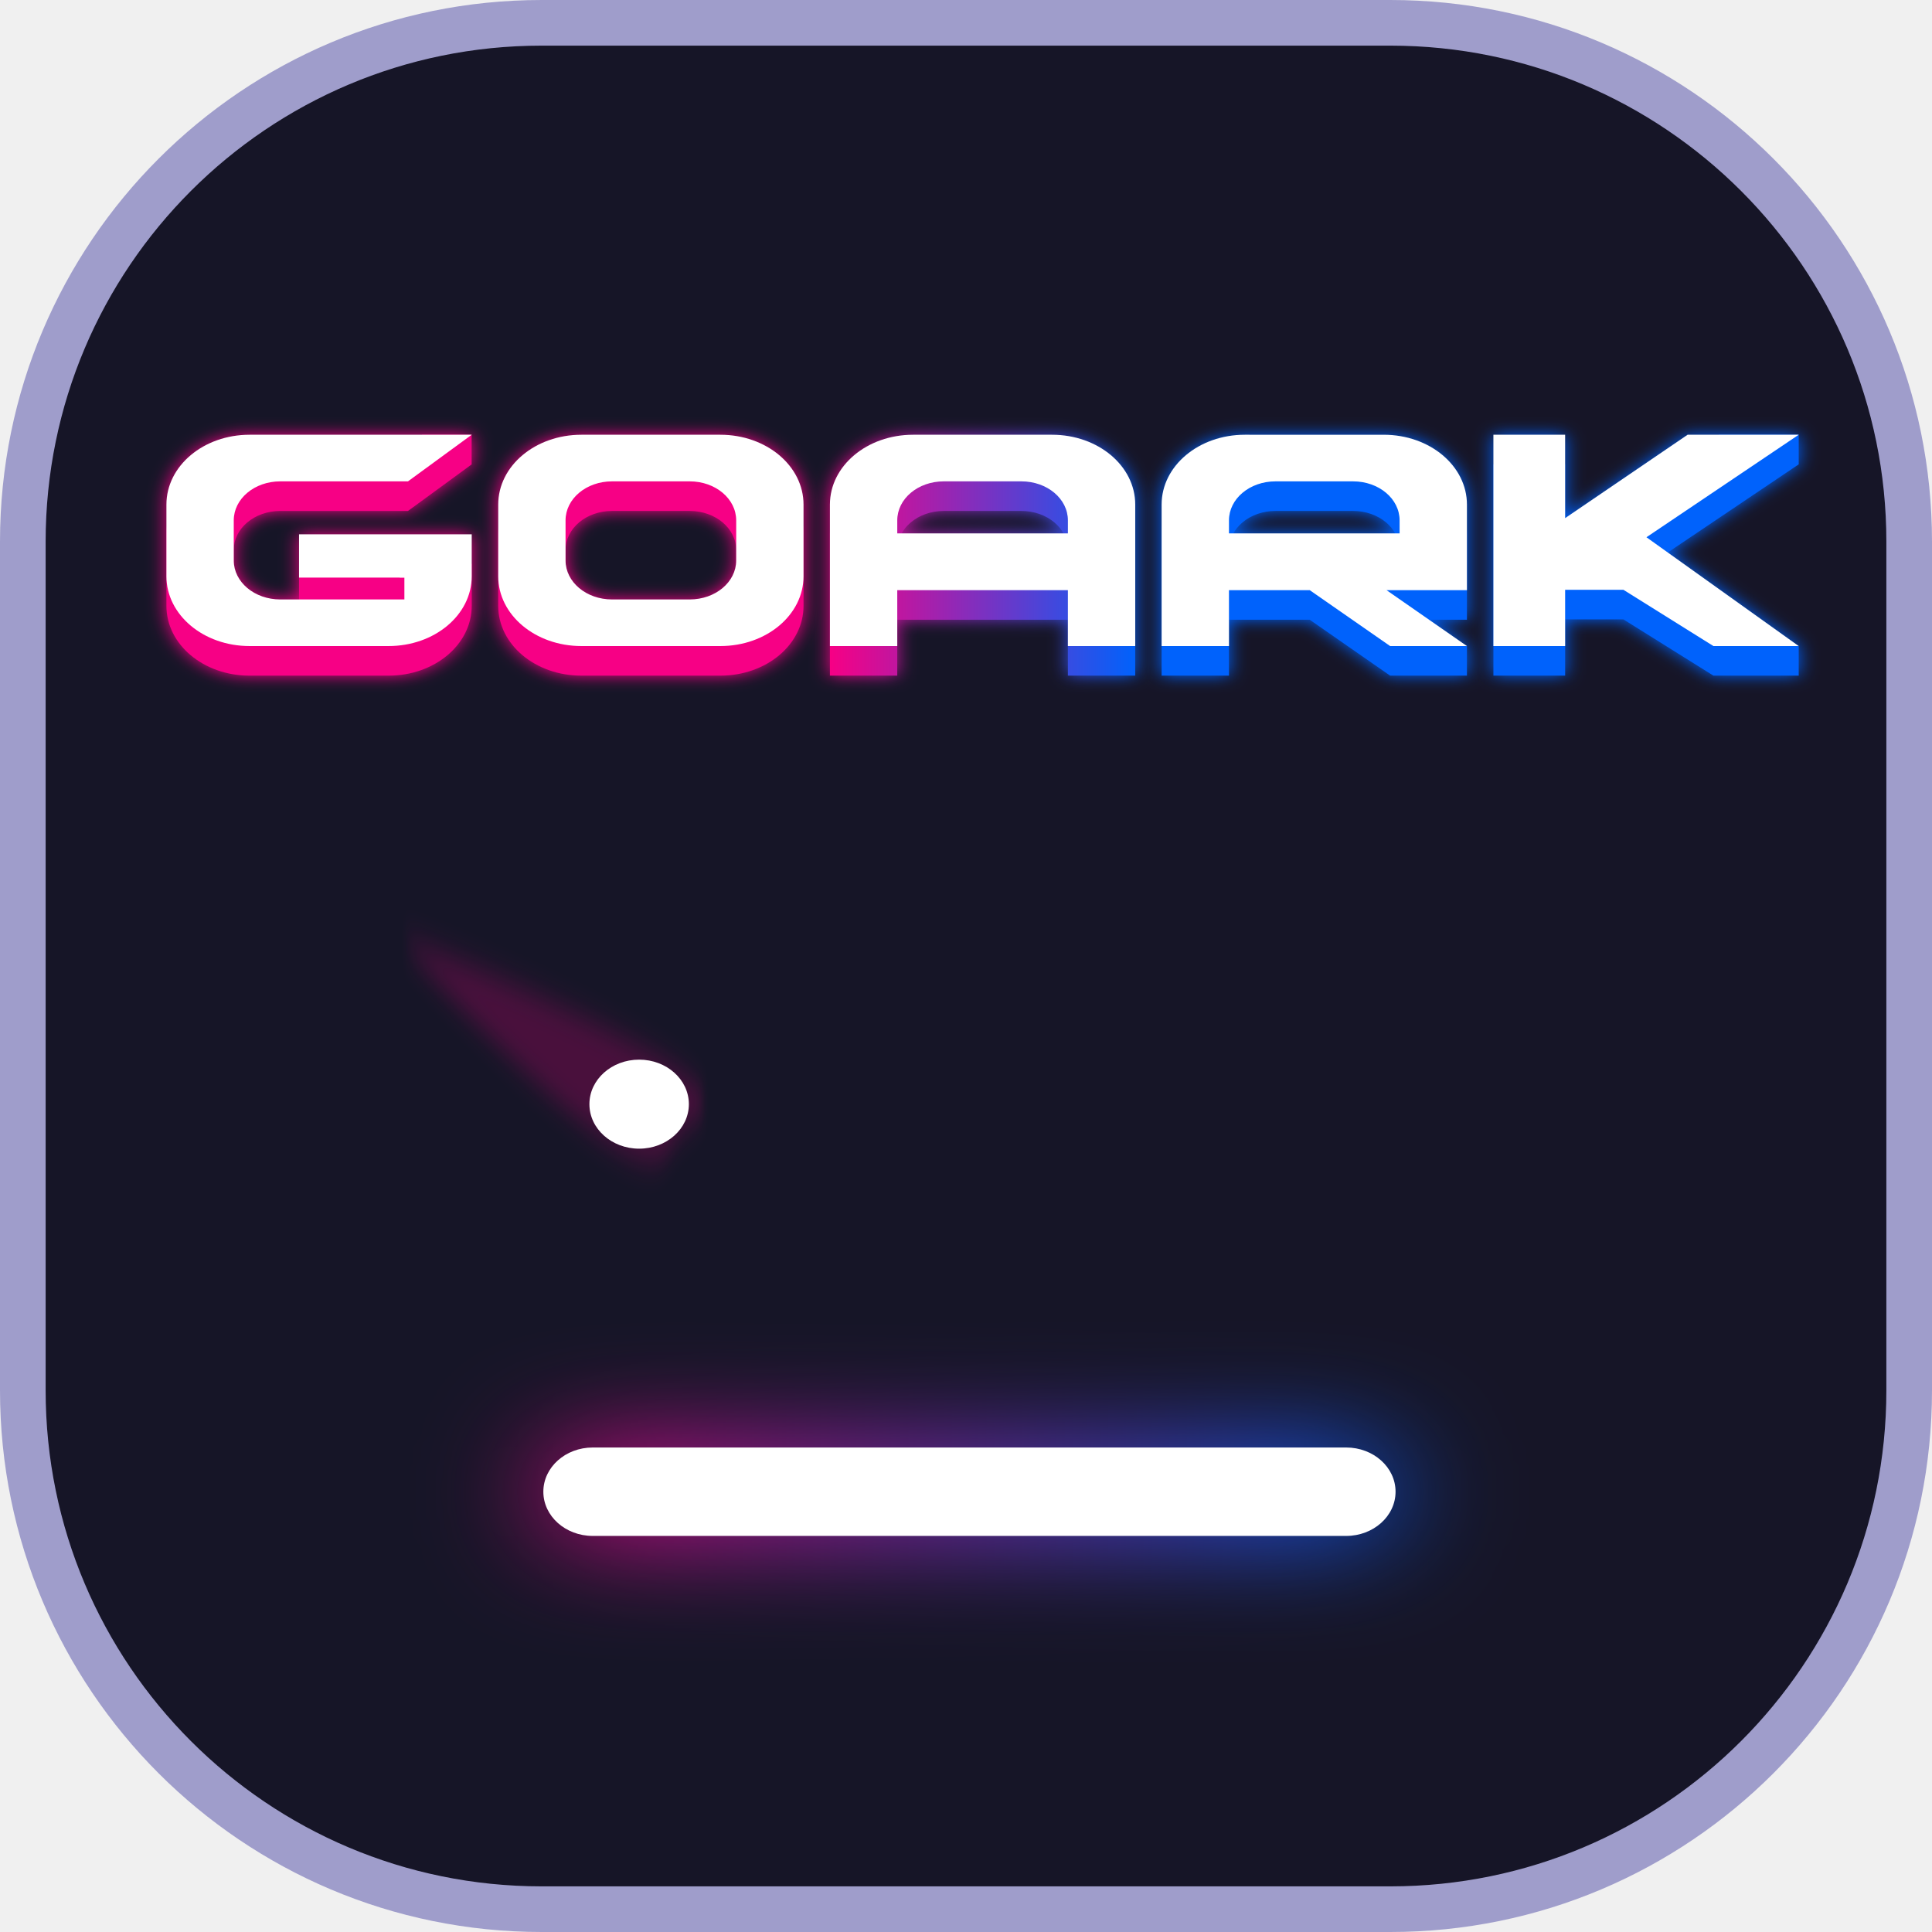
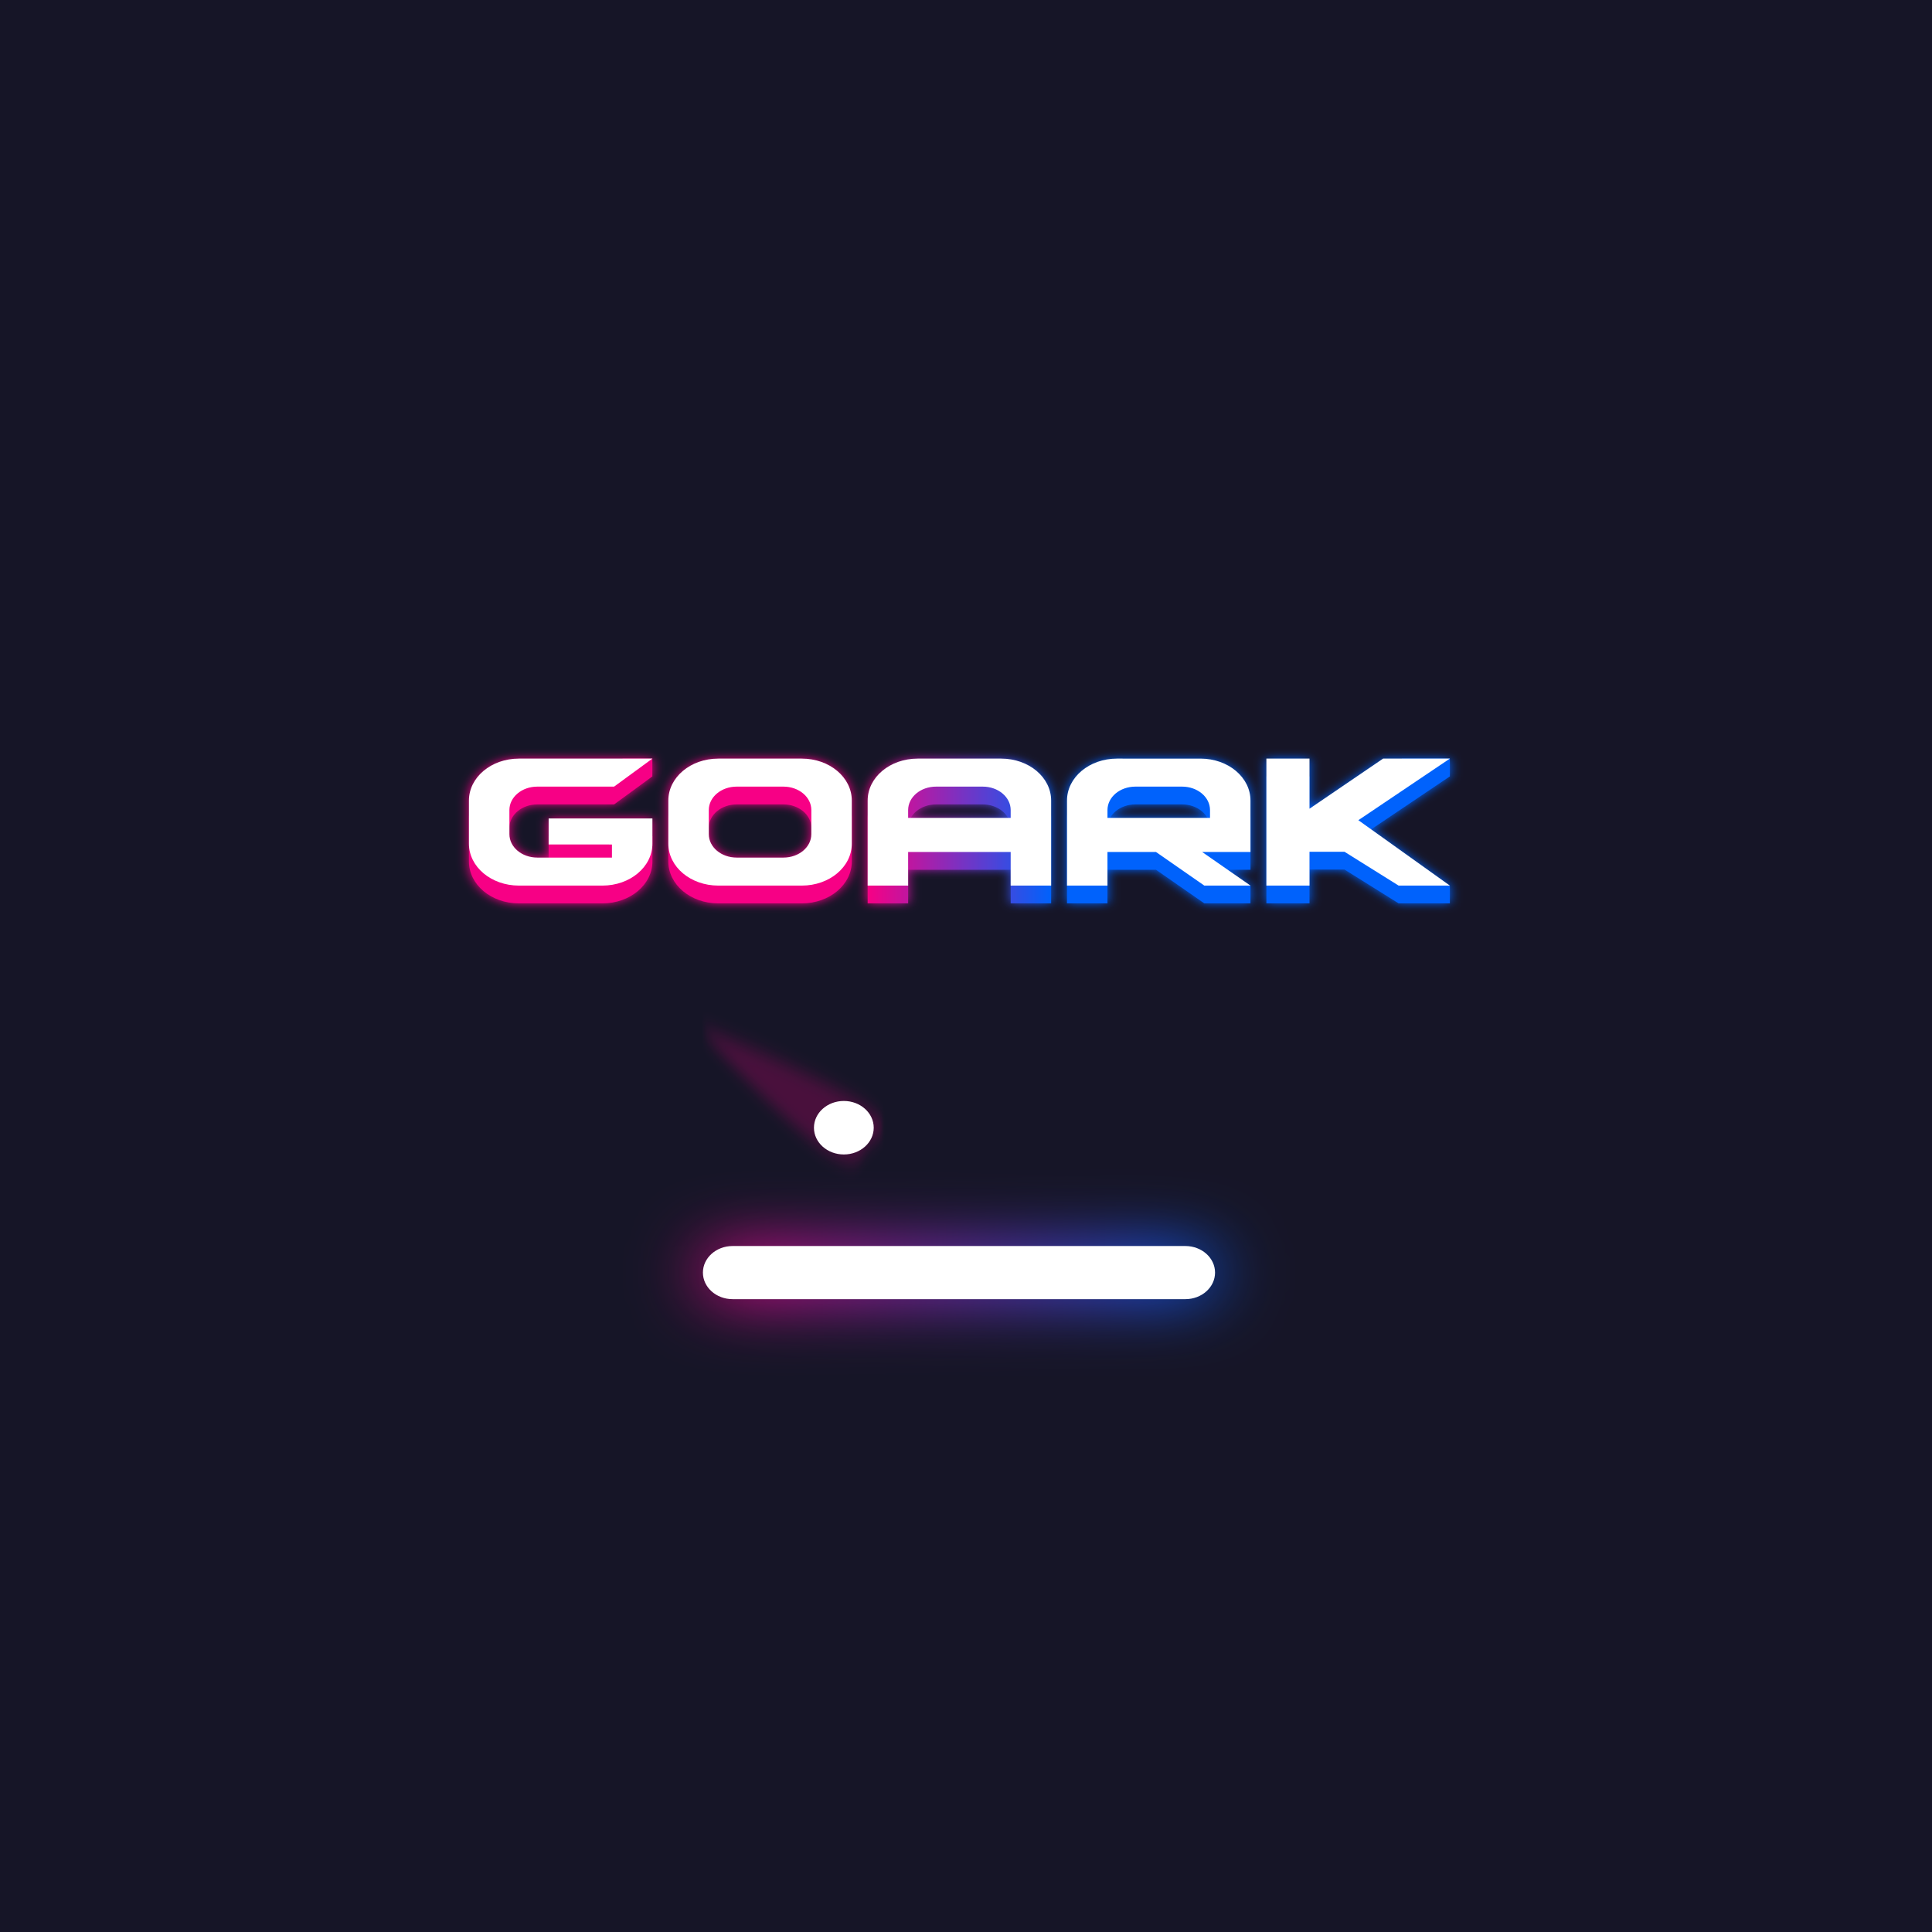
- <svg xmlns="http://www.w3.org/2000/svg" xmlns:xlink="http://www.w3.org/1999/xlink" width="320" height="320" version="1.1" viewBox="0 0 84.667 84.667">
-   <defs>
+ <svg xmlns="http://www.w3.org/2000/svg" xmlns:xlink="http://www.w3.org/1999/xlink" width="108" height="108" version="1.1" viewBox="0 0 28.575 28.575" id="svg82">
+   <defs id="defs30">
    <linearGradient id="linearGradient18209">
-       <stop stop-color="#f70085" offset="0" />
-       <stop stop-color="#0062fc" offset="1" />
+       <stop stop-color="#f70085" offset="0" id="stop2" />
+       <stop stop-color="#0062fc" offset="1" id="stop4" />
    </linearGradient>
    <linearGradient id="linearGradient18211" x1="237.54" x2="270.46" y1="146.68" y2="146.68" gradientUnits="userSpaceOnUse" xlink:href="#linearGradient18209" />
-     <filter id="filter18299" x="-.073" y="-.077" width="1.145" height="1.155" color-interpolation-filters="sRGB">
-       <feGaussianBlur stdDeviation="0.998" />
+     <filter id="filter18299" x="-0.073" y="-0.077" width="1.146" height="1.155" color-interpolation-filters="sRGB">
+       <feGaussianBlur stdDeviation="0.998" id="feGaussianBlur8" />
    </filter>
-     <filter id="filter18308" x="-.073" y="-.077" width="1.145" height="1.155" color-interpolation-filters="sRGB">
-       <feGaussianBlur stdDeviation="0.998" />
+     <filter id="filter18308" x="-0.073" y="-0.077" width="1.146" height="1.155" color-interpolation-filters="sRGB">
+       <feGaussianBlur stdDeviation="0.998" id="feGaussianBlur11" />
    </filter>
-     <filter id="filter18332" x="-.073" y="-.077" width="1.145" height="1.155" color-interpolation-filters="sRGB">
-       <feGaussianBlur stdDeviation="0.998" />
+     <filter id="filter18332" x="-0.073" y="-0.077" width="1.146" height="1.155" color-interpolation-filters="sRGB">
+       <feGaussianBlur stdDeviation="0.998" id="feGaussianBlur14" />
    </filter>
-     <filter id="filter18342" x="-.073" y="-.077" width="1.145" height="1.155" color-interpolation-filters="sRGB">
-       <feGaussianBlur stdDeviation="0.998" />
+     <filter id="filter18342" x="-0.073" y="-0.077" width="1.146" height="1.155" color-interpolation-filters="sRGB">
+       <feGaussianBlur stdDeviation="0.998" id="feGaussianBlur17" />
    </filter>
-     <filter id="filter18352" x="-.073" y="-.077" width="1.145" height="1.155" color-interpolation-filters="sRGB">
-       <feGaussianBlur stdDeviation="0.998" />
+     <filter id="filter18352" x="-0.073" y="-0.077" width="1.146" height="1.155" color-interpolation-filters="sRGB">
+       <feGaussianBlur stdDeviation="0.998" id="feGaussianBlur20" />
    </filter>
-     <linearGradient id="linearGradient22641" x1="222.24" x2="285.09" y1="221.54" y2="221.54" gradientTransform="translate(-210.36 -132.17)" gradientUnits="userSpaceOnUse" xlink:href="#linearGradient18209" />
-     <filter id="filter22643" x="-.167" y="-1.444" width="1.335" height="3.888" color-interpolation-filters="sRGB">
-       <feGaussianBlur stdDeviation="4.384" />
+     <linearGradient id="linearGradient22641" x1="222.24" x2="285.09" y1="221.54" y2="221.54" gradientTransform="translate(-210.36,-132.17)" gradientUnits="userSpaceOnUse" xlink:href="#linearGradient18209" />
+     <filter id="filter22643" x="-0.167" y="-1.444" width="1.335" height="3.888" color-interpolation-filters="sRGB">
+       <feGaussianBlur stdDeviation="4.384" id="feGaussianBlur24" />
    </filter>
-     <filter id="filter24093" x="-.087" y="-.288" width="1.173" height="1.575" color-interpolation-filters="sRGB">
-       <feGaussianBlur stdDeviation="0.917" />
+     <filter id="filter24093" x="-0.087" y="-0.288" width="1.173" height="1.575" color-interpolation-filters="sRGB">
+       <feGaussianBlur stdDeviation="0.917" id="feGaussianBlur27" />
    </filter>
+     <linearGradient xlink:href="#linearGradient18209" id="linearGradient414" gradientUnits="userSpaceOnUse" x1="237.54" y1="146.68" x2="270.46" y2="146.68" />
  </defs>
-   <rect x="1" y="1" width="82.667" height="82.667" rx="22.738" ry="22.738" fill="#161527" stroke="#9f9dcb" stroke-linejoin="round" stroke-width="2" />
-   <g stroke-linejoin="round">
-     <g transform="matrix(.59417 0 0 .53183 16.556 14.463)" stroke-width="32.947">
-       <rect x="12.211" y="92.081" width="62.855" height="7.286" ry="3.643" fill="url(#linearGradient22641)" filter="url(#filter22643)" style="mix-blend-mode:normal" />
-       <rect x="12.211" y="92.081" width="62.855" height="7.286" ry="3.643" fill="#fff" />
-     </g>
-     <g transform="matrix(.59417 0 0 .53183 -92.946 -51.426)">
-       <path transform="matrix(.81139 .61937 -.60959 .8244 148.29 -96.382)" d="m212.85 187.68c0 2.026 1.029 3.624-4.096 3.624-5.126 0-21.213-3.24-21.116-3.883 0.104-0.693 16.408-3.767 21.533-3.767s3.679 1.999 3.679 4.025z" fill="#f70085" filter="url(#filter24093)" opacity=".227" stroke-width="32.207" />
-       <circle cx="203.57" cy="187.68" r="3.668" fill="#fff" stroke-width="32.947" />
-     </g>
+   <rect x="4.9991513e-08" y="6.5891266e-09" width="28.575" height="28.575" rx="0" ry="0" fill="#161527" stroke="#9f9dcb" stroke-linejoin="round" stroke-width="0.514" id="rect32" style="stroke:none" />
+   <g transform="matrix(0.1205102,0,0,0.1078664,8.924817,8.496675)" stroke-width="32.947" id="g38" style="stroke:none;stroke-linejoin:round">
+     <rect x="12.211" y="92.081" width="62.855" height="7.286" ry="3.643" fill="url(#linearGradient22641)" filter="url(#filter22643)" style="mix-blend-mode:normal;fill:url(#linearGradient22641);stroke:none" id="rect34" />
+     <rect x="12.211" y="92.081" width="62.855" height="7.286" ry="3.643" fill="#ffffff" id="rect36" style="stroke:none" />
  </g>
-   <g transform="matrix(.4065 0 0 .34117 -60.191 -25.061)" stroke-width="2.685">
-     <path d="m210.75 129.3c-4.968 0-8.967 4-8.967 8.968v13.008c0 4.968 3.999 8.967 8.967 8.967h14.979c4.968 0 8.968-3.999 8.968-8.967v-13.008c0-4.968-4-8.968-8.968-8.968zm3.304 9.788h8.372c2.776 0 5.012 2.235 5.012 5.012v1.345c0 2.776-2.235 5.012-5.012 5.012h-8.372c-2.776 0-5.012-2.235-5.012-5.012v-1.345c0-2.776 2.235-5.012 5.012-5.012z" fill="#f70085" filter="url(#filter18308)" style="mix-blend-mode:normal" />
-     <path d="m174.98 129.3c-4.968-4e-5 -8.967 4-8.967 8.968v13.008c0 4.968 3.999 8.967 8.967 8.967h14.979c4.968 0 8.968-3.999 8.968-8.967v-9.189h-18.616v8.368h-2.027c-2.776 0-5.012-2.235-5.012-5.012v-1.345c0-2.776 2.235-5.012 5.012-5.012h13.771l6.872-5.987h-0.011v-3.792l0.01-9e-3h-5.356z" fill="#f70085" filter="url(#filter18299)" style="mix-blend-mode:normal" />
-     <path d="m246.51 129.3c-4.968 0-8.968 4-8.968 8.968v21.975h7.26v-7.181h18.395v7.181h7.26v-21.975c0-4.968-3.999-8.968-8.967-8.968zm3.304 9.788h8.372c2.014 0 3.743 1.177 4.54 2.884h-17.453c0.798-1.706 2.526-2.884 4.541-2.884z" fill="url(#linearGradient18211)" filter="url(#filter18332)" />
-     <path d="m282.27 129.3c-4.968 0-8.968 4-8.968 8.968v21.975h7.26v-7.181h8.707l8.668 7.181h8.28v-3.801l-4.08-3.381h4.08v-14.794c0-4.968-3.999-8.968-8.967-8.968zm3.304 9.788h8.372c2.014 0 3.743 1.177 4.541 2.884h-17.453c0.798-1.706 2.526-2.884 4.541-2.884z" fill="#0062fc" filter="url(#filter18342)" />
-     <path d="m309.07 129.3v30.943h7.734v-7.23h6.28l9.707 7.23h9.193v-3.801l-14.115-12.02 14.115-11.321v-3.801h-11.978l-13.202 10.709v-10.709z" fill="#0062fc" filter="url(#filter18352)" />
-     <path d="m210.75 133.1c-4.968 0-8.967 4-8.967 8.968v9.207c0 4.968 3.999 8.967 8.967 8.967h14.979c4.968 0 8.968-3.999 8.968-8.967v-9.207c0-4.968-4-8.968-8.968-8.968zm3.304 5.987h8.372c2.776 0 5.012 2.235 5.012 5.012v5.145c0 2.776-2.235 5.012-5.012 5.012h-8.372c-2.776 0-5.012-2.235-5.012-5.012v-5.145c0-2.776 2.235-5.012 5.012-5.012z" fill="#f70085" />
-     <path d="m246.51 133.1c-4.968 0-8.968 4-8.968 8.968v18.175h7.26v-7.181h18.395v7.181h7.26v-18.175c0-4.968-3.999-8.968-8.967-8.968zm3.304 5.987h8.372c2.776 0 5.012 2.235 5.012 5.012v1.673h-18.395v-1.673c0-2.776 2.235-5.012 5.012-5.012z" fill="url(#linearGradient18211)" />
-     <path d="m282.27 133.1c-4.968 0-8.968 4-8.968 8.968v18.175h7.26v-7.181h8.707l8.668 7.181h8.28v-3.801h-4.588l-4.08-3.381h8.668v-10.993c0-4.968-3.999-8.968-8.967-8.968zm3.304 5.987h8.372c2.776 0 5.012 2.235 5.012 5.012v1.673h-18.395v-1.673c0-2.776 2.235-5.012 5.012-5.012z" fill="#0062fc" />
-     <path d="m333.37 129.3v3.801h-3.362l-13.202 10.709v-10.709h-7.735v27.143h7.734v-7.23h6.28l9.707 7.23h9.193v-3.801h-4.463l-11.951-10.177 16.414-13.165v-3.801z" fill="#0062fc" />
-     <path d="m210.75 129.3c-4.968 0-8.967 4-8.967 8.968v9.207c0 4.968 3.999 8.967 8.967 8.967h14.979c4.968 0 8.968-3.999 8.968-8.967v-9.207c0-4.968-4-8.968-8.968-8.968zm3.304 5.987h8.372c2.776 0 5.012 2.235 5.012 5.012v5.145c0 2.776-2.235 5.012-5.012 5.012h-8.372c-2.776 0-5.012-2.235-5.012-5.012v-5.145c0-2.776 2.235-5.012 5.012-5.012z" fill="#fff" />
-     <path d="m193.57 129.3v3.801h-18.59c-4.968-4e-5 -8.967 4-8.967 8.968v9.207c0 4.968 3.999 8.967 8.967 8.967h14.979c4.968 0 8.968-3.999 8.968-8.967v-5.388h-18.616v5.562h10.848c-1e-3 3e-3 -3e-3 6e-3 -4e-3 9e-3h0.512v2.798h-13.383c-2.776 0-5.012-2.235-5.012-5.012v-5.145c0-2.776 2.235-5.012 5.012-5.012h13.771l6.872-5.987h-0.011v-3.801z" fill="#f70085" />
-     <g fill="#fff">
-       <path d="m174.98 129.3c-4.968-4e-5 -8.967 4-8.967 8.968v9.207c0 4.968 3.999 8.967 8.967 8.967h14.979c4.968 0 8.968-3.999 8.968-8.967v-5.388h-18.616v5.562h10.848c-1e-3 3e-3 -3e-3 6e-3 -4e-3 9e-3h0.512v2.798h-13.383c-2.776 0-5.012-2.235-5.012-5.012v-5.145c0-2.776 2.235-5.012 5.012-5.012h13.77l6.871-5.987z" />
-       <path d="m246.51 129.3c-4.968 0-8.968 4-8.968 8.968v18.175h7.26v-7.181h18.395v7.181h7.26v-18.175c0-4.968-3.999-8.968-8.967-8.968zm3.304 5.987h8.372c2.776 0 5.012 2.235 5.012 5.012v1.673h-18.395v-1.673c0-2.776 2.235-5.012 5.012-5.012z" />
-       <path d="m282.27 129.3c-4.968 0-8.968 4-8.968 8.968v18.175h7.26v-7.181h8.707l8.668 7.181h8.28l-8.668-7.181h8.668v-10.993c0-4.968-3.999-8.968-8.967-8.968zm3.304 5.987h8.372c2.776 0 5.012 2.235 5.012 5.012v1.673h-18.395v-1.673c0-2.776 2.235-5.012 5.012-5.012z" />
-       <path d="m309.07 129.3v27.143h7.734v-7.23h6.28l9.707 7.23h9.193l-16.414-13.978 16.414-13.165h-11.978l-13.202 10.709v-10.709z" />
+   <g transform="matrix(0.1205102,0,0,0.1078664,-12.05157,-3.565042)" id="g44" style="stroke:none;stroke-linejoin:round">
+     <path transform="matrix(0.81139,0.61937,-0.60959,0.8244,148.29,-96.382)" d="m 212.85,187.68 c 0,2.026 1.029,3.624 -4.096,3.624 -5.126,0 -21.213,-3.24 -21.116,-3.883 0.104,-0.693 16.408,-3.767 21.533,-3.767 5.125,0 3.679,1.999 3.679,4.025 z" fill="#f70085" filter="url(#filter24093)" opacity="0.227" stroke-width="32.207" id="path40" style="stroke:none" />
+     <circle cx="203.57" cy="187.68" r="3.668" fill="#ffffff" stroke-width="32.947" id="circle42" style="stroke:none" />
+   </g>
+   <g transform="matrix(0.0824468,0,0,0.06919649,-6.751526,2.272967)" stroke-width="2.685" id="g80" style="stroke:none">
+     <path d="m 210.75,129.3 c -4.968,0 -8.967,4 -8.967,8.968 v 13.008 c 0,4.968 3.999,8.967 8.967,8.967 h 14.979 c 4.968,0 8.968,-3.999 8.968,-8.967 v -13.008 c 0,-4.968 -4,-8.968 -8.968,-8.968 z m 3.304,9.788 h 8.372 c 2.776,0 5.012,2.235 5.012,5.012 v 1.345 c 0,2.776 -2.235,5.012 -5.012,5.012 h -8.372 c -2.776,0 -5.012,-2.235 -5.012,-5.012 v -1.345 c 0,-2.776 2.235,-5.012 5.012,-5.012 z" fill="#f70085" filter="url(#filter18308)" style="mix-blend-mode:normal;stroke:none" id="path48" />
+     <path d="m 174.98,129.3 c -4.968,-4e-5 -8.967,4 -8.967,8.968 v 13.008 c 0,4.968 3.999,8.967 8.967,8.967 h 14.979 c 4.968,0 8.968,-3.999 8.968,-8.967 v -9.189 h -18.616 v 8.368 h -2.027 c -2.776,0 -5.012,-2.235 -5.012,-5.012 v -1.345 c 0,-2.776 2.235,-5.012 5.012,-5.012 h 13.771 l 6.872,-5.987 h -0.011 v -3.792 l 0.01,-0.009 h -5.356 z" fill="#f70085" filter="url(#filter18299)" style="mix-blend-mode:normal;stroke:none" id="path50" />
+     <path d="m 246.51,129.3 c -4.968,0 -8.968,4 -8.968,8.968 v 21.975 h 7.26 v -7.181 h 18.395 v 7.181 h 7.26 v -21.975 c 0,-4.968 -3.999,-8.968 -8.967,-8.968 z m 3.304,9.788 h 8.372 c 2.014,0 3.743,1.177 4.54,2.884 h -17.453 c 0.798,-1.706 2.526,-2.884 4.541,-2.884 z" fill="url(#linearGradient18211)" filter="url(#filter18332)" id="path52" style="fill:url(#linearGradient414);stroke:none" />
+     <path d="m 282.27,129.3 c -4.968,0 -8.968,4 -8.968,8.968 v 21.975 h 7.26 v -7.181 h 8.707 l 8.668,7.181 h 8.28 v -3.801 l -4.08,-3.381 h 4.08 v -14.794 c 0,-4.968 -3.999,-8.968 -8.967,-8.968 z m 3.304,9.788 h 8.372 c 2.014,0 3.743,1.177 4.541,2.884 h -17.453 c 0.798,-1.706 2.526,-2.884 4.541,-2.884 z" fill="#0062fc" filter="url(#filter18342)" id="path54" style="stroke:none" />
+     <path d="m 309.07,129.3 v 30.943 h 7.734 v -7.23 h 6.28 l 9.707,7.23 h 9.193 v -3.801 l -14.115,-12.02 14.115,-11.321 v -3.801 h -11.978 l -13.202,10.709 v -10.709 z" fill="#0062fc" filter="url(#filter18352)" id="path56" style="stroke:none" />
+     <path d="m 210.75,133.1 c -4.968,0 -8.967,4 -8.967,8.968 v 9.207 c 0,4.968 3.999,8.967 8.967,8.967 h 14.979 c 4.968,0 8.968,-3.999 8.968,-8.967 v -9.207 c 0,-4.968 -4,-8.968 -8.968,-8.968 z m 3.304,5.987 h 8.372 c 2.776,0 5.012,2.235 5.012,5.012 v 5.145 c 0,2.776 -2.235,5.012 -5.012,5.012 h -8.372 c -2.776,0 -5.012,-2.235 -5.012,-5.012 v -5.145 c 0,-2.776 2.235,-5.012 5.012,-5.012 z" fill="#f70085" id="path58" style="stroke:none" />
+     <path d="m 246.51,133.1 c -4.968,0 -8.968,4 -8.968,8.968 v 18.175 h 7.26 v -7.181 h 18.395 v 7.181 h 7.26 v -18.175 c 0,-4.968 -3.999,-8.968 -8.967,-8.968 z m 3.304,5.987 h 8.372 c 2.776,0 5.012,2.235 5.012,5.012 v 1.673 h -18.395 v -1.673 c 0,-2.776 2.235,-5.012 5.012,-5.012 z" fill="url(#linearGradient18211)" id="path60" style="fill:url(#linearGradient18211);stroke:none" />
+     <path d="m 282.27,133.1 c -4.968,0 -8.968,4 -8.968,8.968 v 18.175 h 7.26 v -7.181 h 8.707 l 8.668,7.181 h 8.28 v -3.801 h -4.588 l -4.08,-3.381 h 8.668 v -10.993 c 0,-4.968 -3.999,-8.968 -8.967,-8.968 z m 3.304,5.987 h 8.372 c 2.776,0 5.012,2.235 5.012,5.012 v 1.673 h -18.395 v -1.673 c 0,-2.776 2.235,-5.012 5.012,-5.012 z" fill="#0062fc" id="path62" style="stroke:none" />
+     <path d="m 333.37,129.3 v 3.801 h -3.362 l -13.202,10.709 v -10.709 h -7.735 v 27.143 h 7.734 v -7.23 h 6.28 l 9.707,7.23 h 9.193 v -3.801 h -4.463 l -11.951,-10.177 16.414,-13.165 v -3.801 z" fill="#0062fc" id="path64" style="stroke:none" />
+     <path d="m 210.75,129.3 c -4.968,0 -8.967,4 -8.967,8.968 v 9.207 c 0,4.968 3.999,8.967 8.967,8.967 h 14.979 c 4.968,0 8.968,-3.999 8.968,-8.967 v -9.207 c 0,-4.968 -4,-8.968 -8.968,-8.968 z m 3.304,5.987 h 8.372 c 2.776,0 5.012,2.235 5.012,5.012 v 5.145 c 0,2.776 -2.235,5.012 -5.012,5.012 h -8.372 c -2.776,0 -5.012,-2.235 -5.012,-5.012 v -5.145 c 0,-2.776 2.235,-5.012 5.012,-5.012 z" fill="#ffffff" id="path66" style="stroke:none" />
+     <path d="m 193.57,129.3 v 3.801 h -18.59 c -4.968,-4e-5 -8.967,4 -8.967,8.968 v 9.207 c 0,4.968 3.999,8.967 8.967,8.967 h 14.979 c 4.968,0 8.968,-3.999 8.968,-8.967 v -5.388 h -18.616 v 5.562 h 10.848 c -10e-4,0.003 -0.003,0.006 -0.004,0.009 h 0.512 v 2.798 h -13.383 c -2.776,0 -5.012,-2.235 -5.012,-5.012 v -5.145 c 0,-2.776 2.235,-5.012 5.012,-5.012 h 13.771 l 6.872,-5.987 h -0.011 v -3.801 z" fill="#f70085" id="path68" style="stroke:none" />
+     <g fill="#ffffff" id="g78" style="stroke:none">
+       <path d="m 174.98,129.3 c -4.968,-4e-5 -8.967,4 -8.967,8.968 v 9.207 c 0,4.968 3.999,8.967 8.967,8.967 h 14.979 c 4.968,0 8.968,-3.999 8.968,-8.967 v -5.388 h -18.616 v 5.562 h 10.848 c -10e-4,0.003 -0.003,0.006 -0.004,0.009 h 0.512 v 2.798 h -13.383 c -2.776,0 -5.012,-2.235 -5.012,-5.012 v -5.145 c 0,-2.776 2.235,-5.012 5.012,-5.012 h 13.77 l 6.871,-5.987 z" id="path70" style="stroke:none" />
+       <path d="m 246.51,129.3 c -4.968,0 -8.968,4 -8.968,8.968 v 18.175 h 7.26 v -7.181 h 18.395 v 7.181 h 7.26 v -18.175 c 0,-4.968 -3.999,-8.968 -8.967,-8.968 z m 3.304,5.987 h 8.372 c 2.776,0 5.012,2.235 5.012,5.012 v 1.673 h -18.395 v -1.673 c 0,-2.776 2.235,-5.012 5.012,-5.012 z" id="path72" style="stroke:none" />
+       <path d="m 282.27,129.3 c -4.968,0 -8.968,4 -8.968,8.968 v 18.175 h 7.26 v -7.181 h 8.707 l 8.668,7.181 h 8.28 l -8.668,-7.181 h 8.668 v -10.993 c 0,-4.968 -3.999,-8.968 -8.967,-8.968 z m 3.304,5.987 h 8.372 c 2.776,0 5.012,2.235 5.012,5.012 v 1.673 h -18.395 v -1.673 c 0,-2.776 2.235,-5.012 5.012,-5.012 z" id="path74" style="stroke:none" />
+       <path d="m 309.07,129.3 v 27.143 h 7.734 v -7.23 h 6.28 l 9.707,7.23 h 9.193 l -16.414,-13.978 16.414,-13.165 h -11.978 l -13.202,10.709 V 129.3 Z" id="path76" style="stroke:none" />
    </g>
  </g>
</svg>
